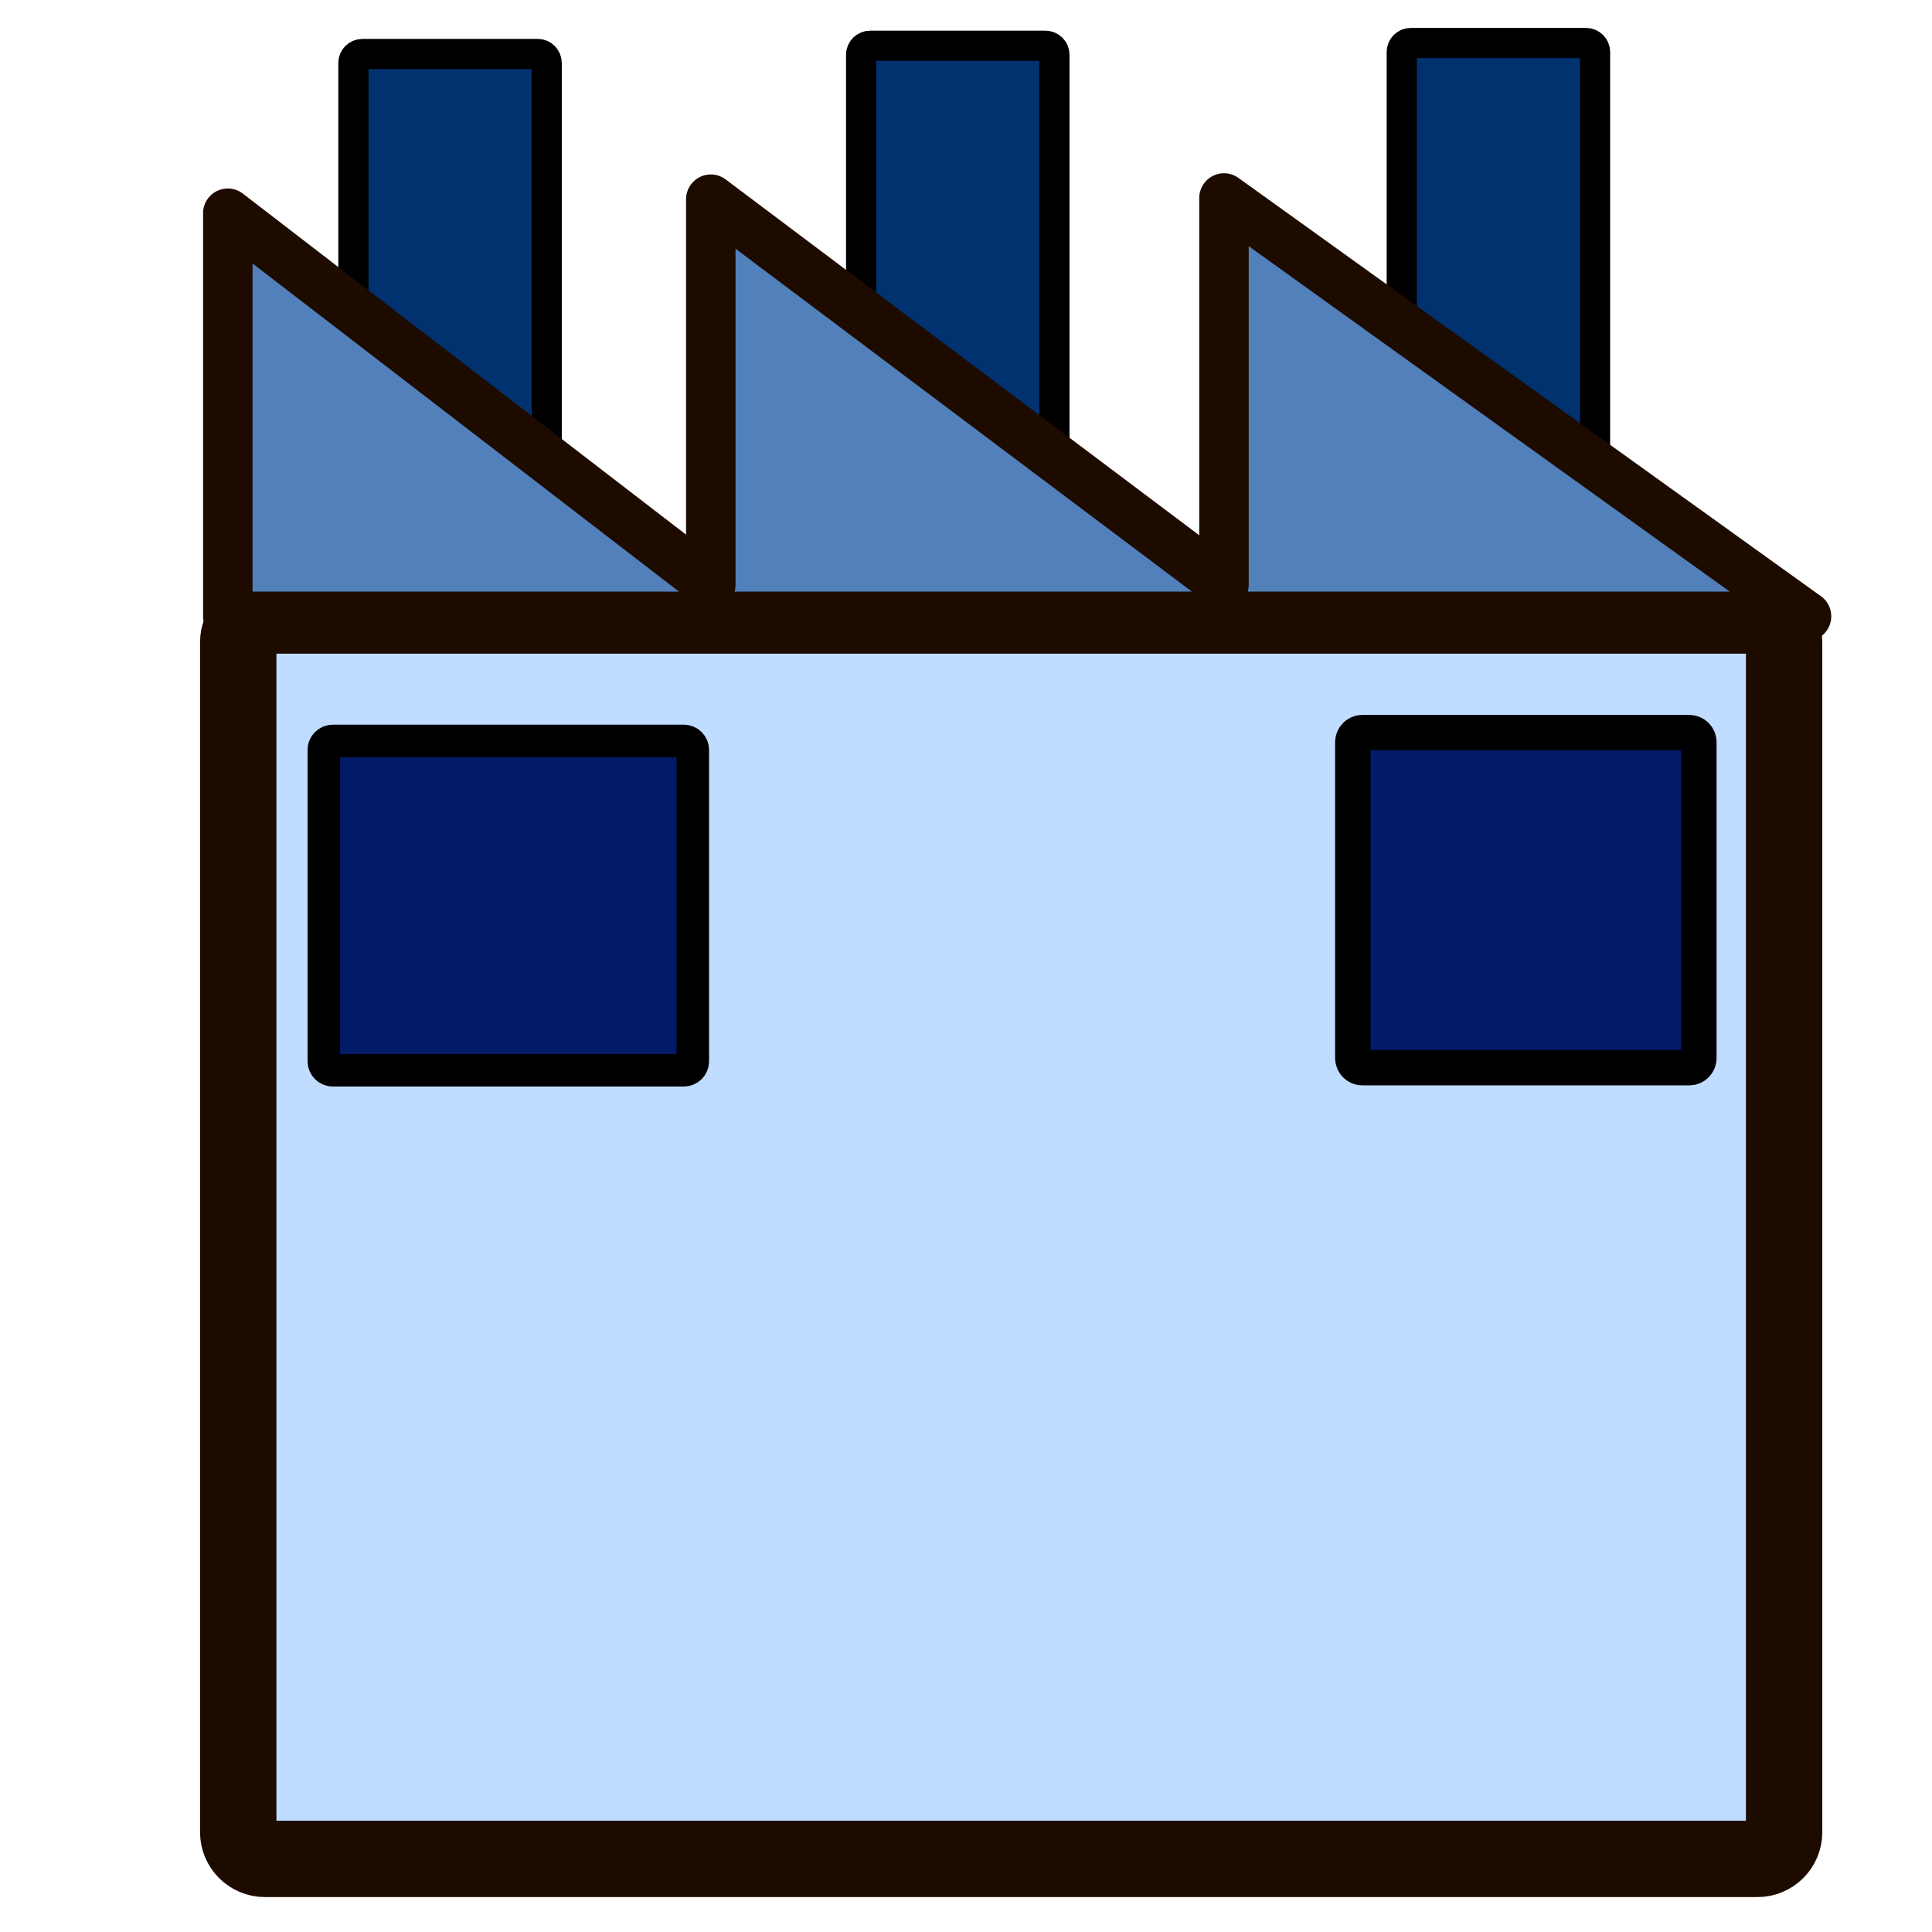
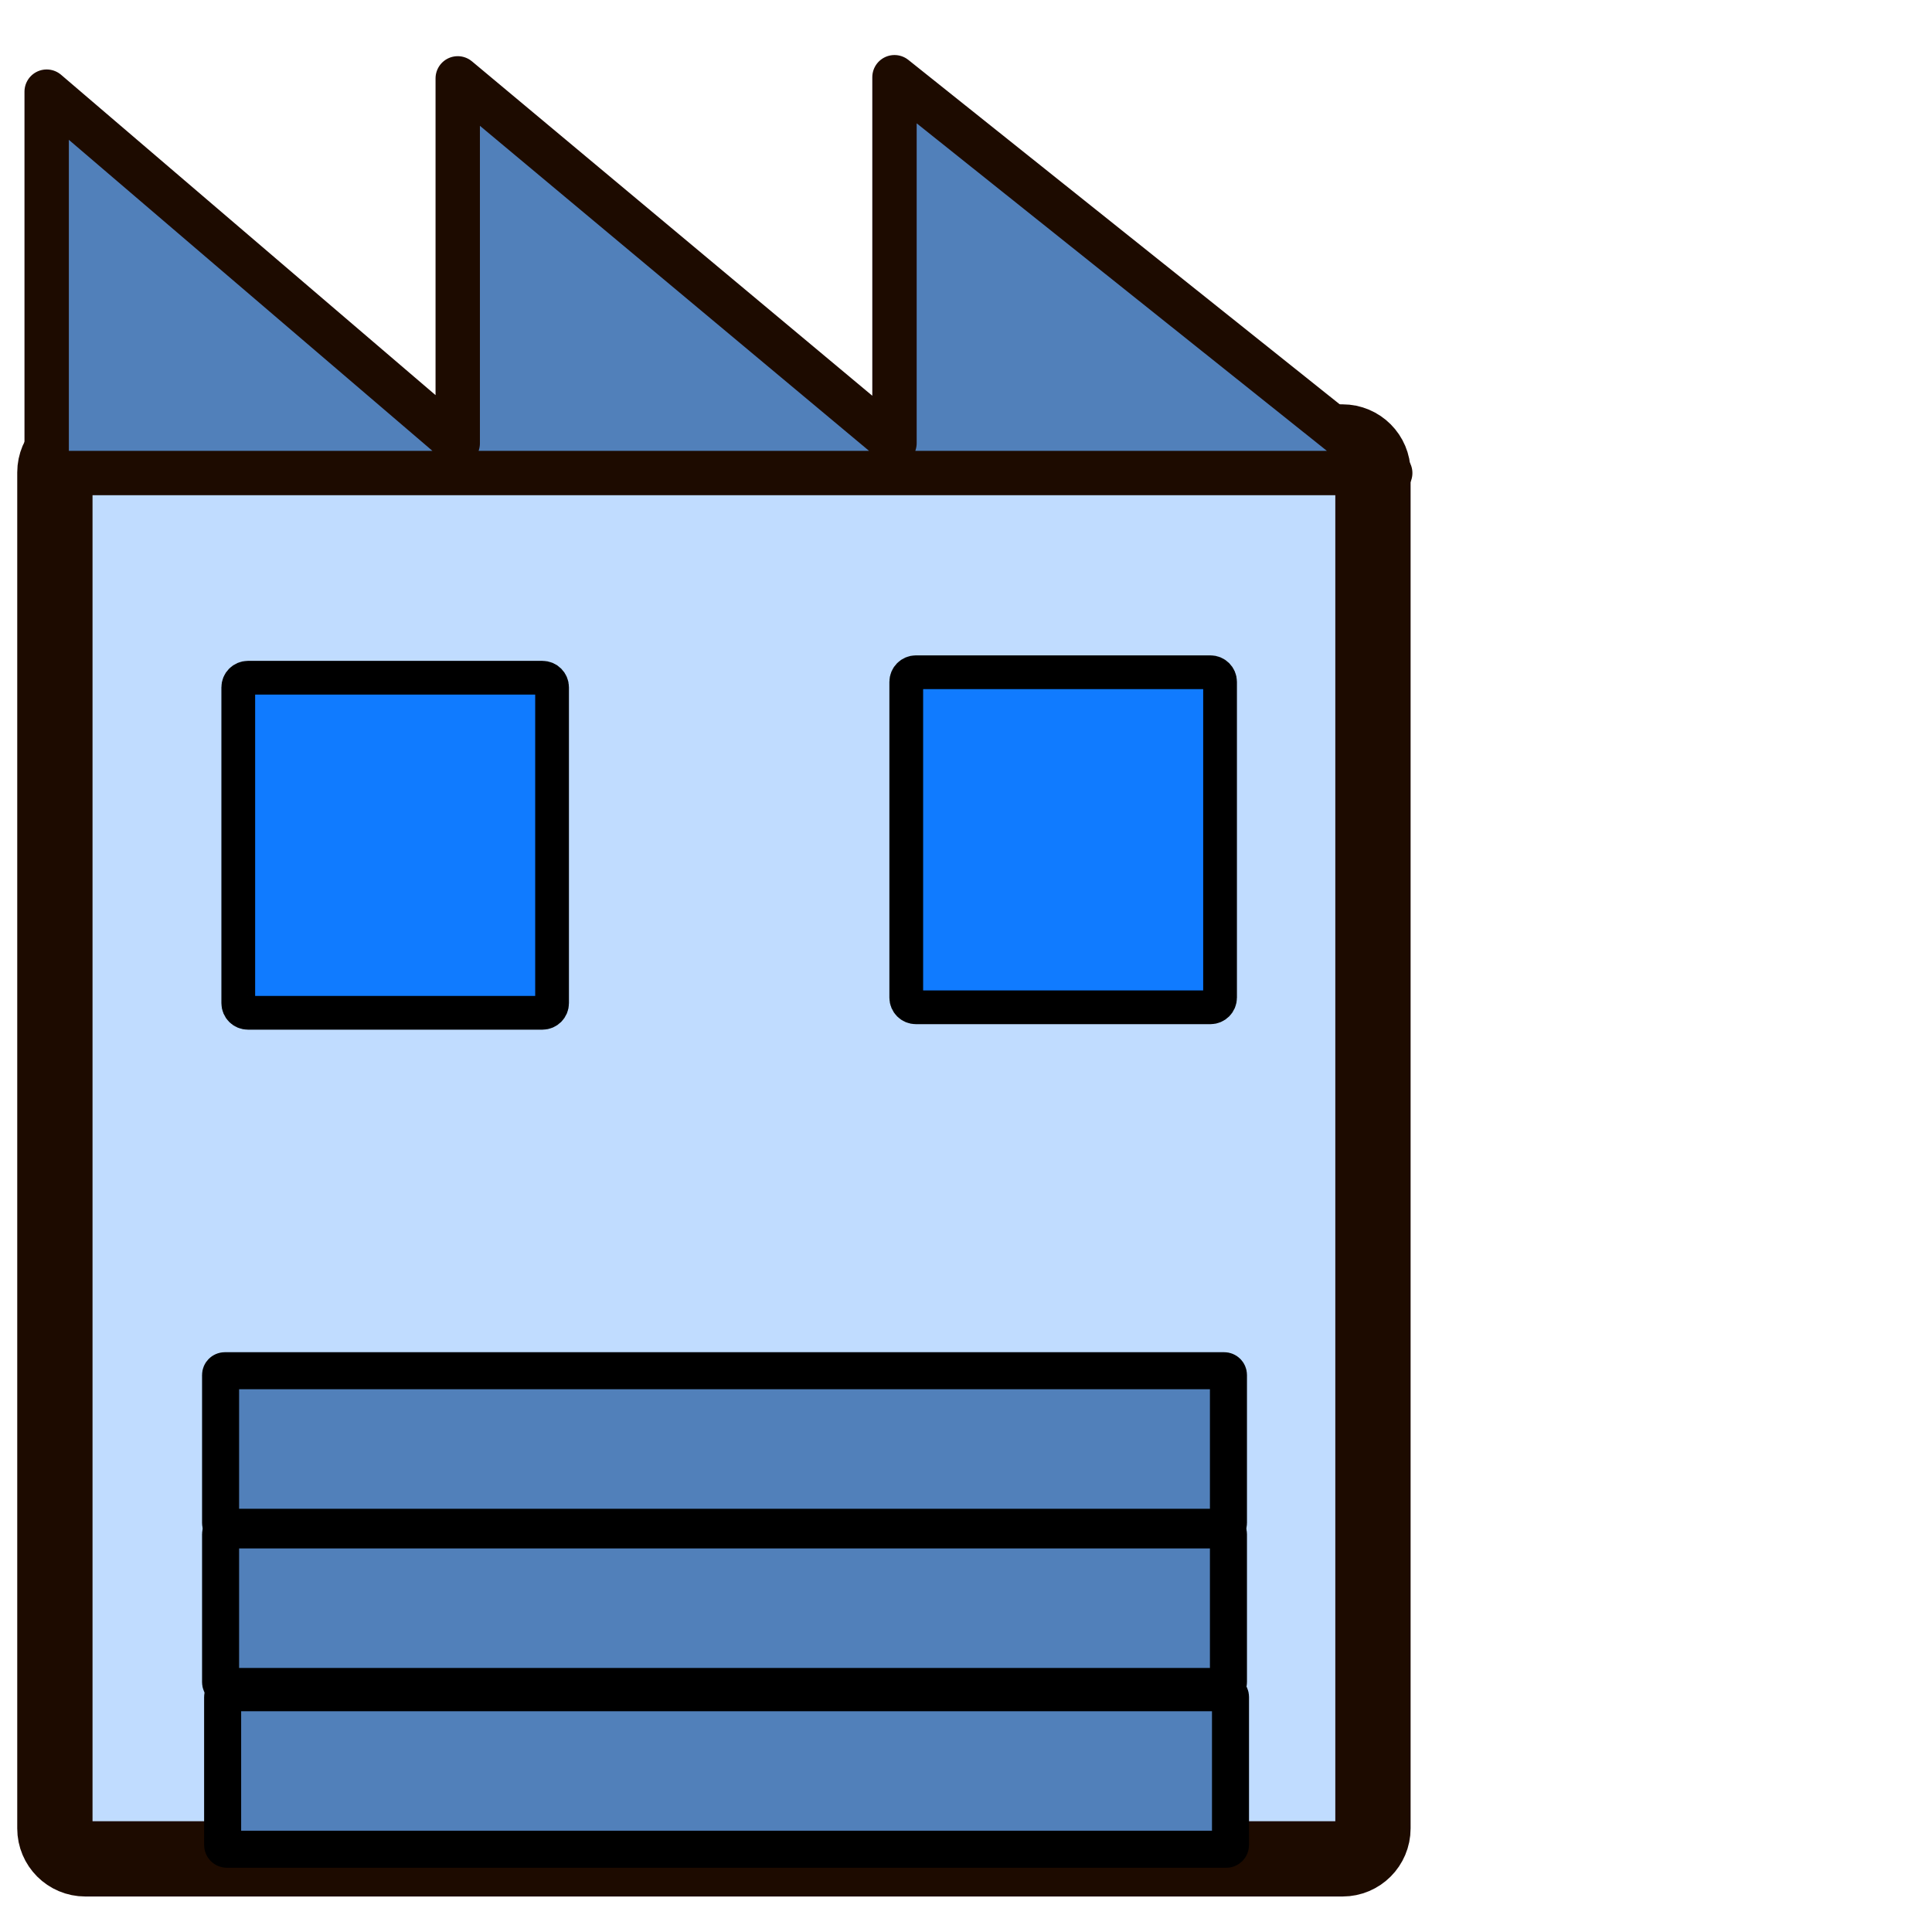
<svg xmlns="http://www.w3.org/2000/svg" width="64px" height="64px" id="svg5455" version="1.1">
  <defs id="defs5457" />
  <g id="layer1">
-     <rect style="fill:#c0dcff;fill-opacity:1;stroke:#1d0b00;stroke-width:2.53;stroke-linecap:round;stroke-linejoin:round;stroke-miterlimit:4;stroke-opacity:1;stroke-dasharray:none" id="rect5475" width="51.209" height="41.188" x="7.892" y="20.39" ry="0.884" />
-     <rect style="fill:#00326f;fill-opacity:1;stroke:#000000;stroke-width:1;stroke-linecap:round;stroke-linejoin:round;stroke-miterlimit:4;stroke-opacity:1;stroke-dasharray:none" id="rect5475-1" width="6.403" height="13.877" x="28.526" y="1.516" ry="0.298" />
-     <rect style="fill:#00326f;fill-opacity:1;stroke:#000000;stroke-width:1;stroke-linecap:round;stroke-linejoin:round;stroke-miterlimit:4;stroke-opacity:1;stroke-dasharray:none" id="rect5475-1-7" width="6.403" height="13.877" x="11.707" y="1.789" ry="0.298" />
-     <rect style="fill:#00326f;fill-opacity:1;stroke:#000000;stroke-width:1;stroke-linecap:round;stroke-linejoin:round;stroke-miterlimit:4;stroke-opacity:1;stroke-dasharray:none" id="rect5475-1-7-4" width="6.403" height="13.877" x="46.435" y="1.425" ry="0.298" />
-     <path style="fill:#5180ba;fill-opacity:1;stroke:#1d0b00;stroke-width:1.638;stroke-linecap:round;stroke-linejoin:round;stroke-miterlimit:4;stroke-opacity:1" d="m 59.844,20.416 -52.298,0 0,-13.353 16,12.312 0,-12.777 17,12.773 0,-12.813 z" id="rect5477" />
-     <rect style="fill:#021b69;fill-opacity:1;stroke:#000000;stroke-width:1.077;stroke-linecap:round;stroke-linejoin:round;stroke-miterlimit:4;stroke-opacity:1;stroke-dasharray:none" id="rect3815" width="12.223" height="10.909" x="10.727" y="24.545" ry="0.298" />
-     <rect style="fill:#021b69;fill-opacity:1;stroke:#000000;stroke-width:1.174;stroke-linecap:round;stroke-linejoin:round;stroke-miterlimit:4;stroke-opacity:1;stroke-dasharray:none" id="rect3817" width="11.463" height="11.099" x="44.814" y="24.269" ry="0.319" />
+     <rect style="fill:#c0dcff;fill-opacity:1;stroke:#1d0b00;stroke-width:2.494;stroke-linecap:round;stroke-linejoin:round;stroke-miterlimit:4;stroke-opacity:1;stroke-dasharray:none" id="rect5475" width="43.663" height="46.936" x="1.818" y="14.641" ry="1.008" />
+     <path style="fill:#5180ba;fill-opacity:1;stroke:#1d0b00;stroke-width:1.47;stroke-linecap:round;stroke-linejoin:round;stroke-miterlimit:4;stroke-opacity:1" d="m 46.053,15.67 -44.507,0 0,-12.634 13.617,11.649 0,-12.089 14.468,12.085 0,-12.123 z" id="rect5477" />
+     <rect style="fill:#107bff;fill-opacity:1;stroke:#000000;stroke-width:1.118;stroke-linecap:round;stroke-linejoin:round;stroke-miterlimit:4;stroke-opacity:1;stroke-dasharray:none" id="rect3817" width="10.395" height="11.099" x="30.021" y="22.269" ry="0.319" />
+     <rect style="fill:#5180ba;fill-opacity:1;stroke:#000000;stroke-width:1.227;stroke-linecap:round;stroke-linejoin:round;stroke-miterlimit:4;stroke-opacity:1;stroke-dasharray:none" id="rect3815-3" width="33.387" height="5.186" x="7.375" y="56.073" ry="0.142" />
+     <rect style="fill:#107bff;fill-opacity:1;stroke:#000000;stroke-width:1.118;stroke-linecap:round;stroke-linejoin:round;stroke-miterlimit:4;stroke-opacity:1;stroke-dasharray:none" id="rect3817-6" width="10.395" height="11.099" x="7.893" y="22.451" ry="0.319" />
+     <rect style="fill:#5180ba;fill-opacity:1;stroke:#000000;stroke-width:1.227;stroke-linecap:round;stroke-linejoin:round;stroke-miterlimit:4;stroke-opacity:1;stroke-dasharray:none" id="rect3815-3-1" width="33.387" height="5.186" x="7.307" y="50.68" ry="0.142" />
+     <rect style="fill:#5180ba;fill-opacity:1;stroke:#000000;stroke-width:1.227;stroke-linecap:round;stroke-linejoin:round;stroke-miterlimit:4;stroke-opacity:1;stroke-dasharray:none" id="rect3815-3-5" width="33.387" height="5.186" x="7.307" y="45.407" ry="0.142" />
  </g>
</svg>
